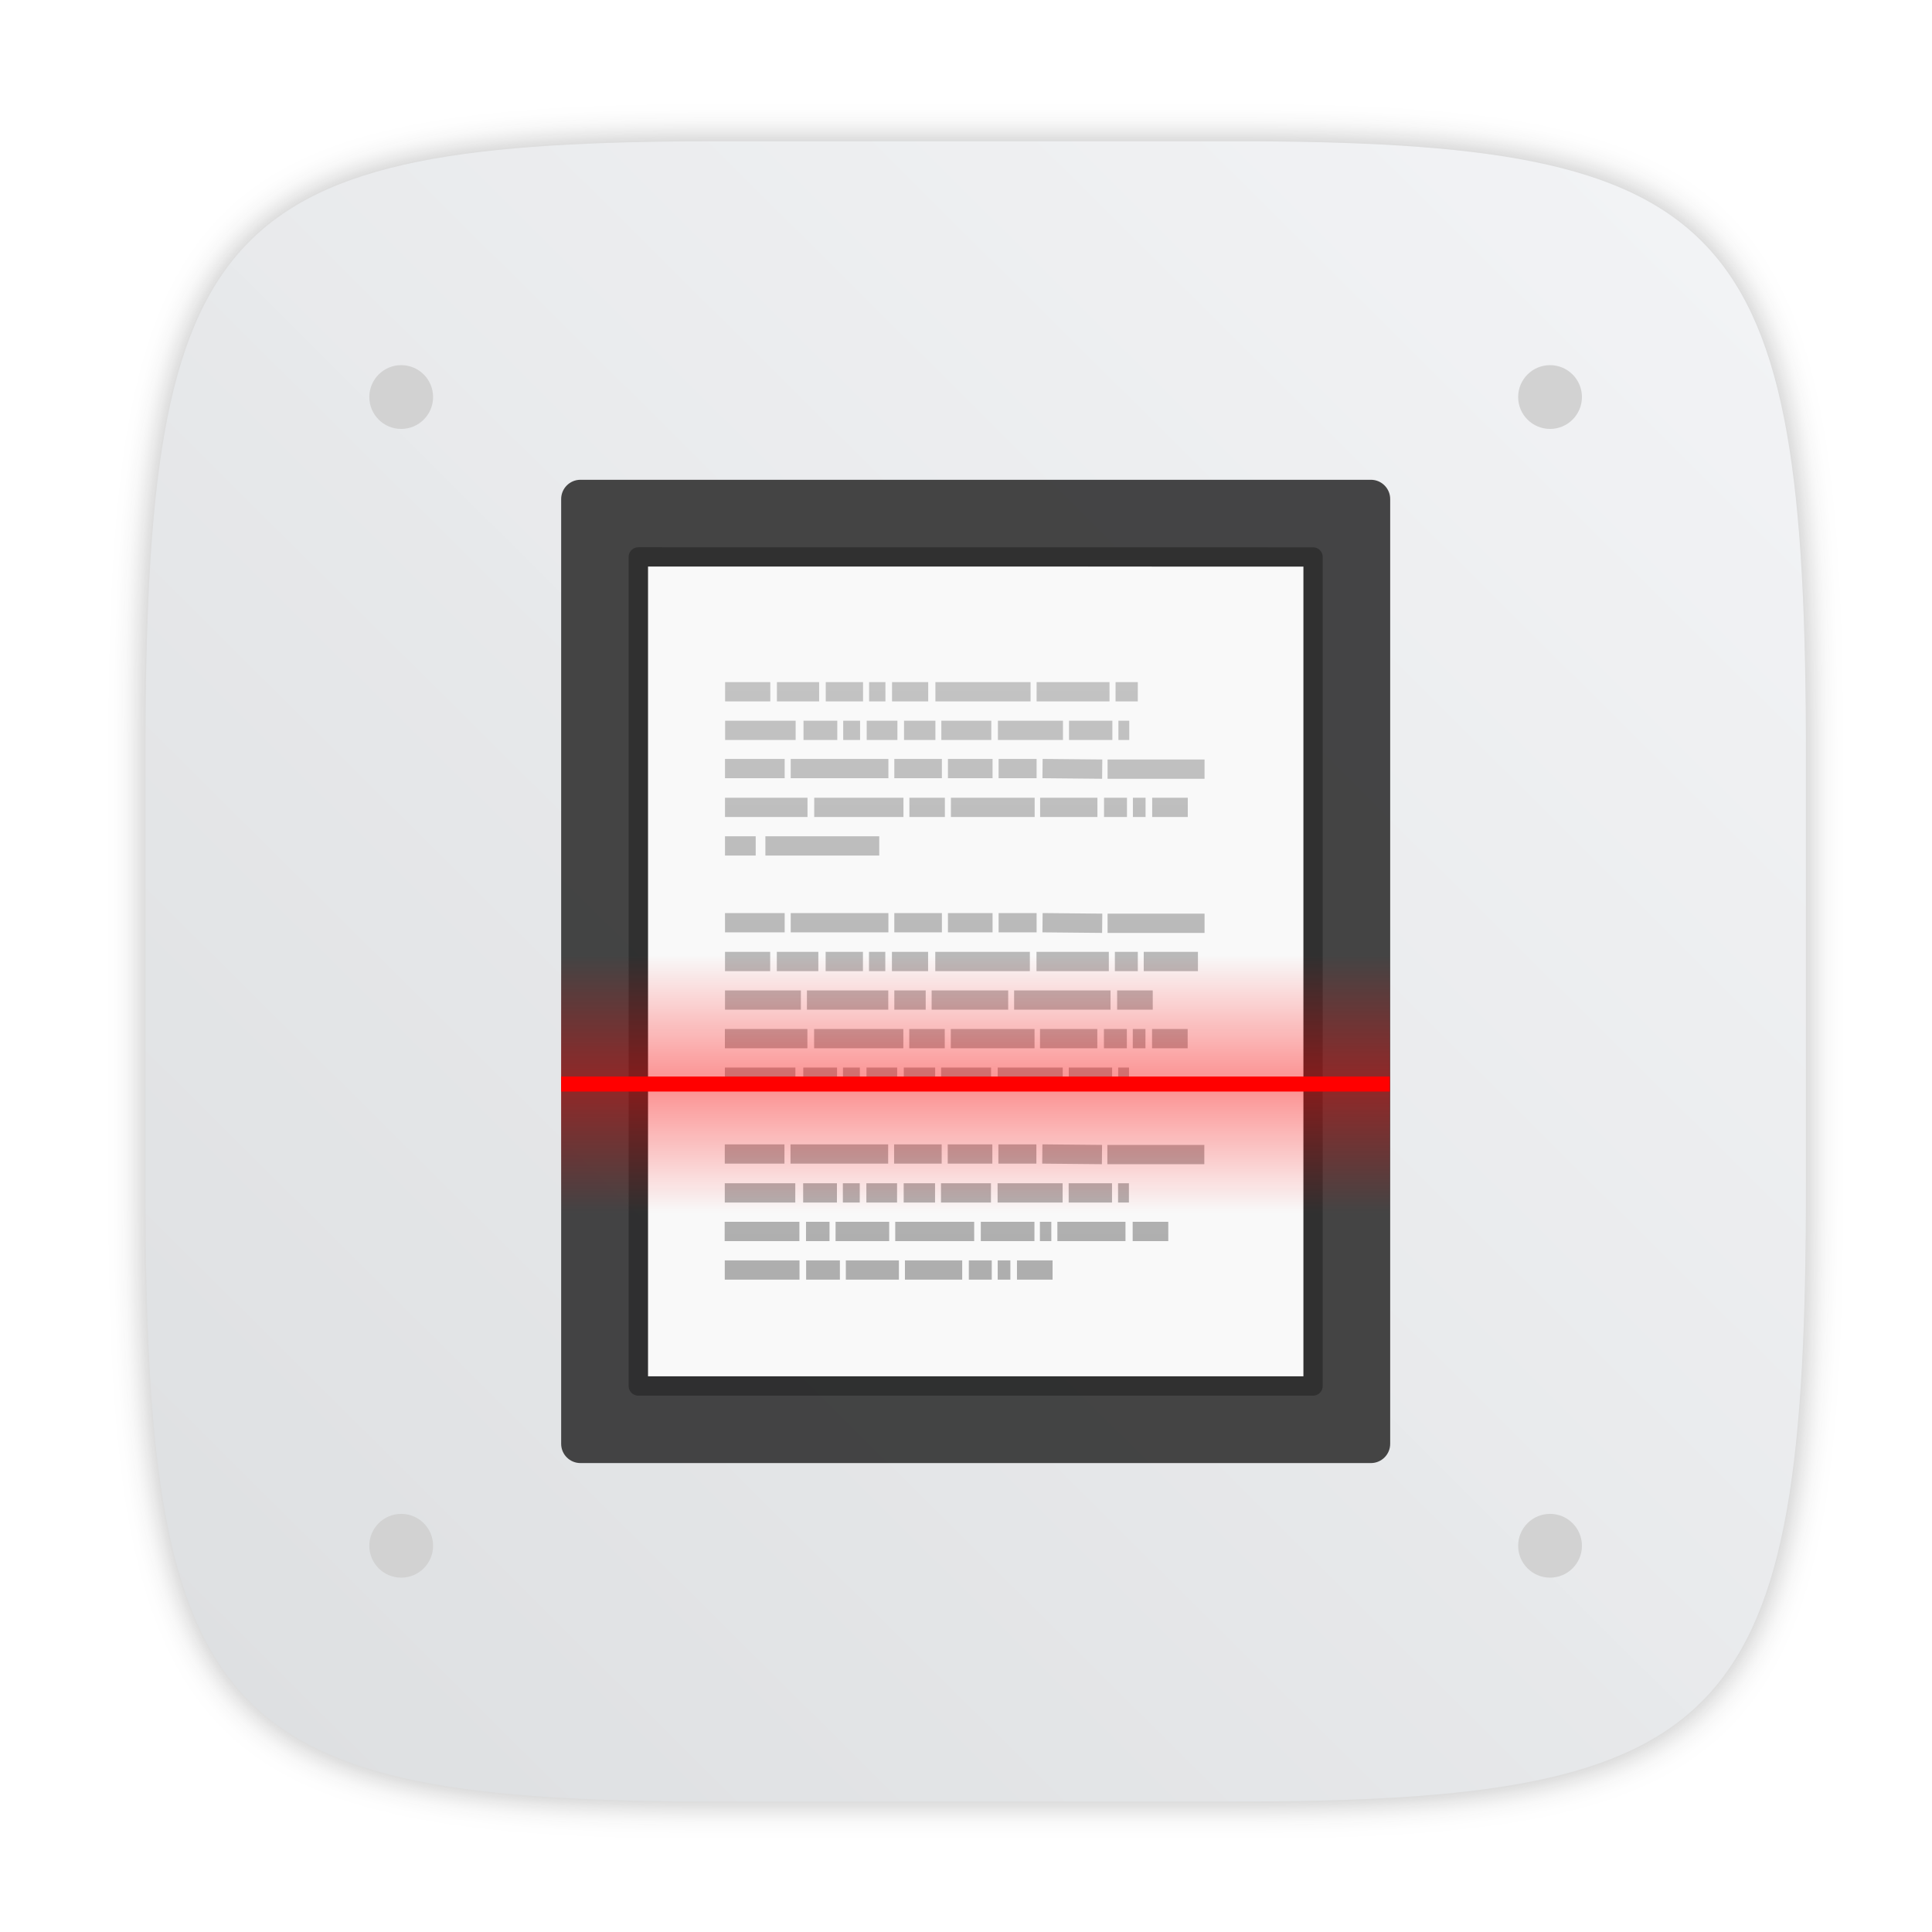
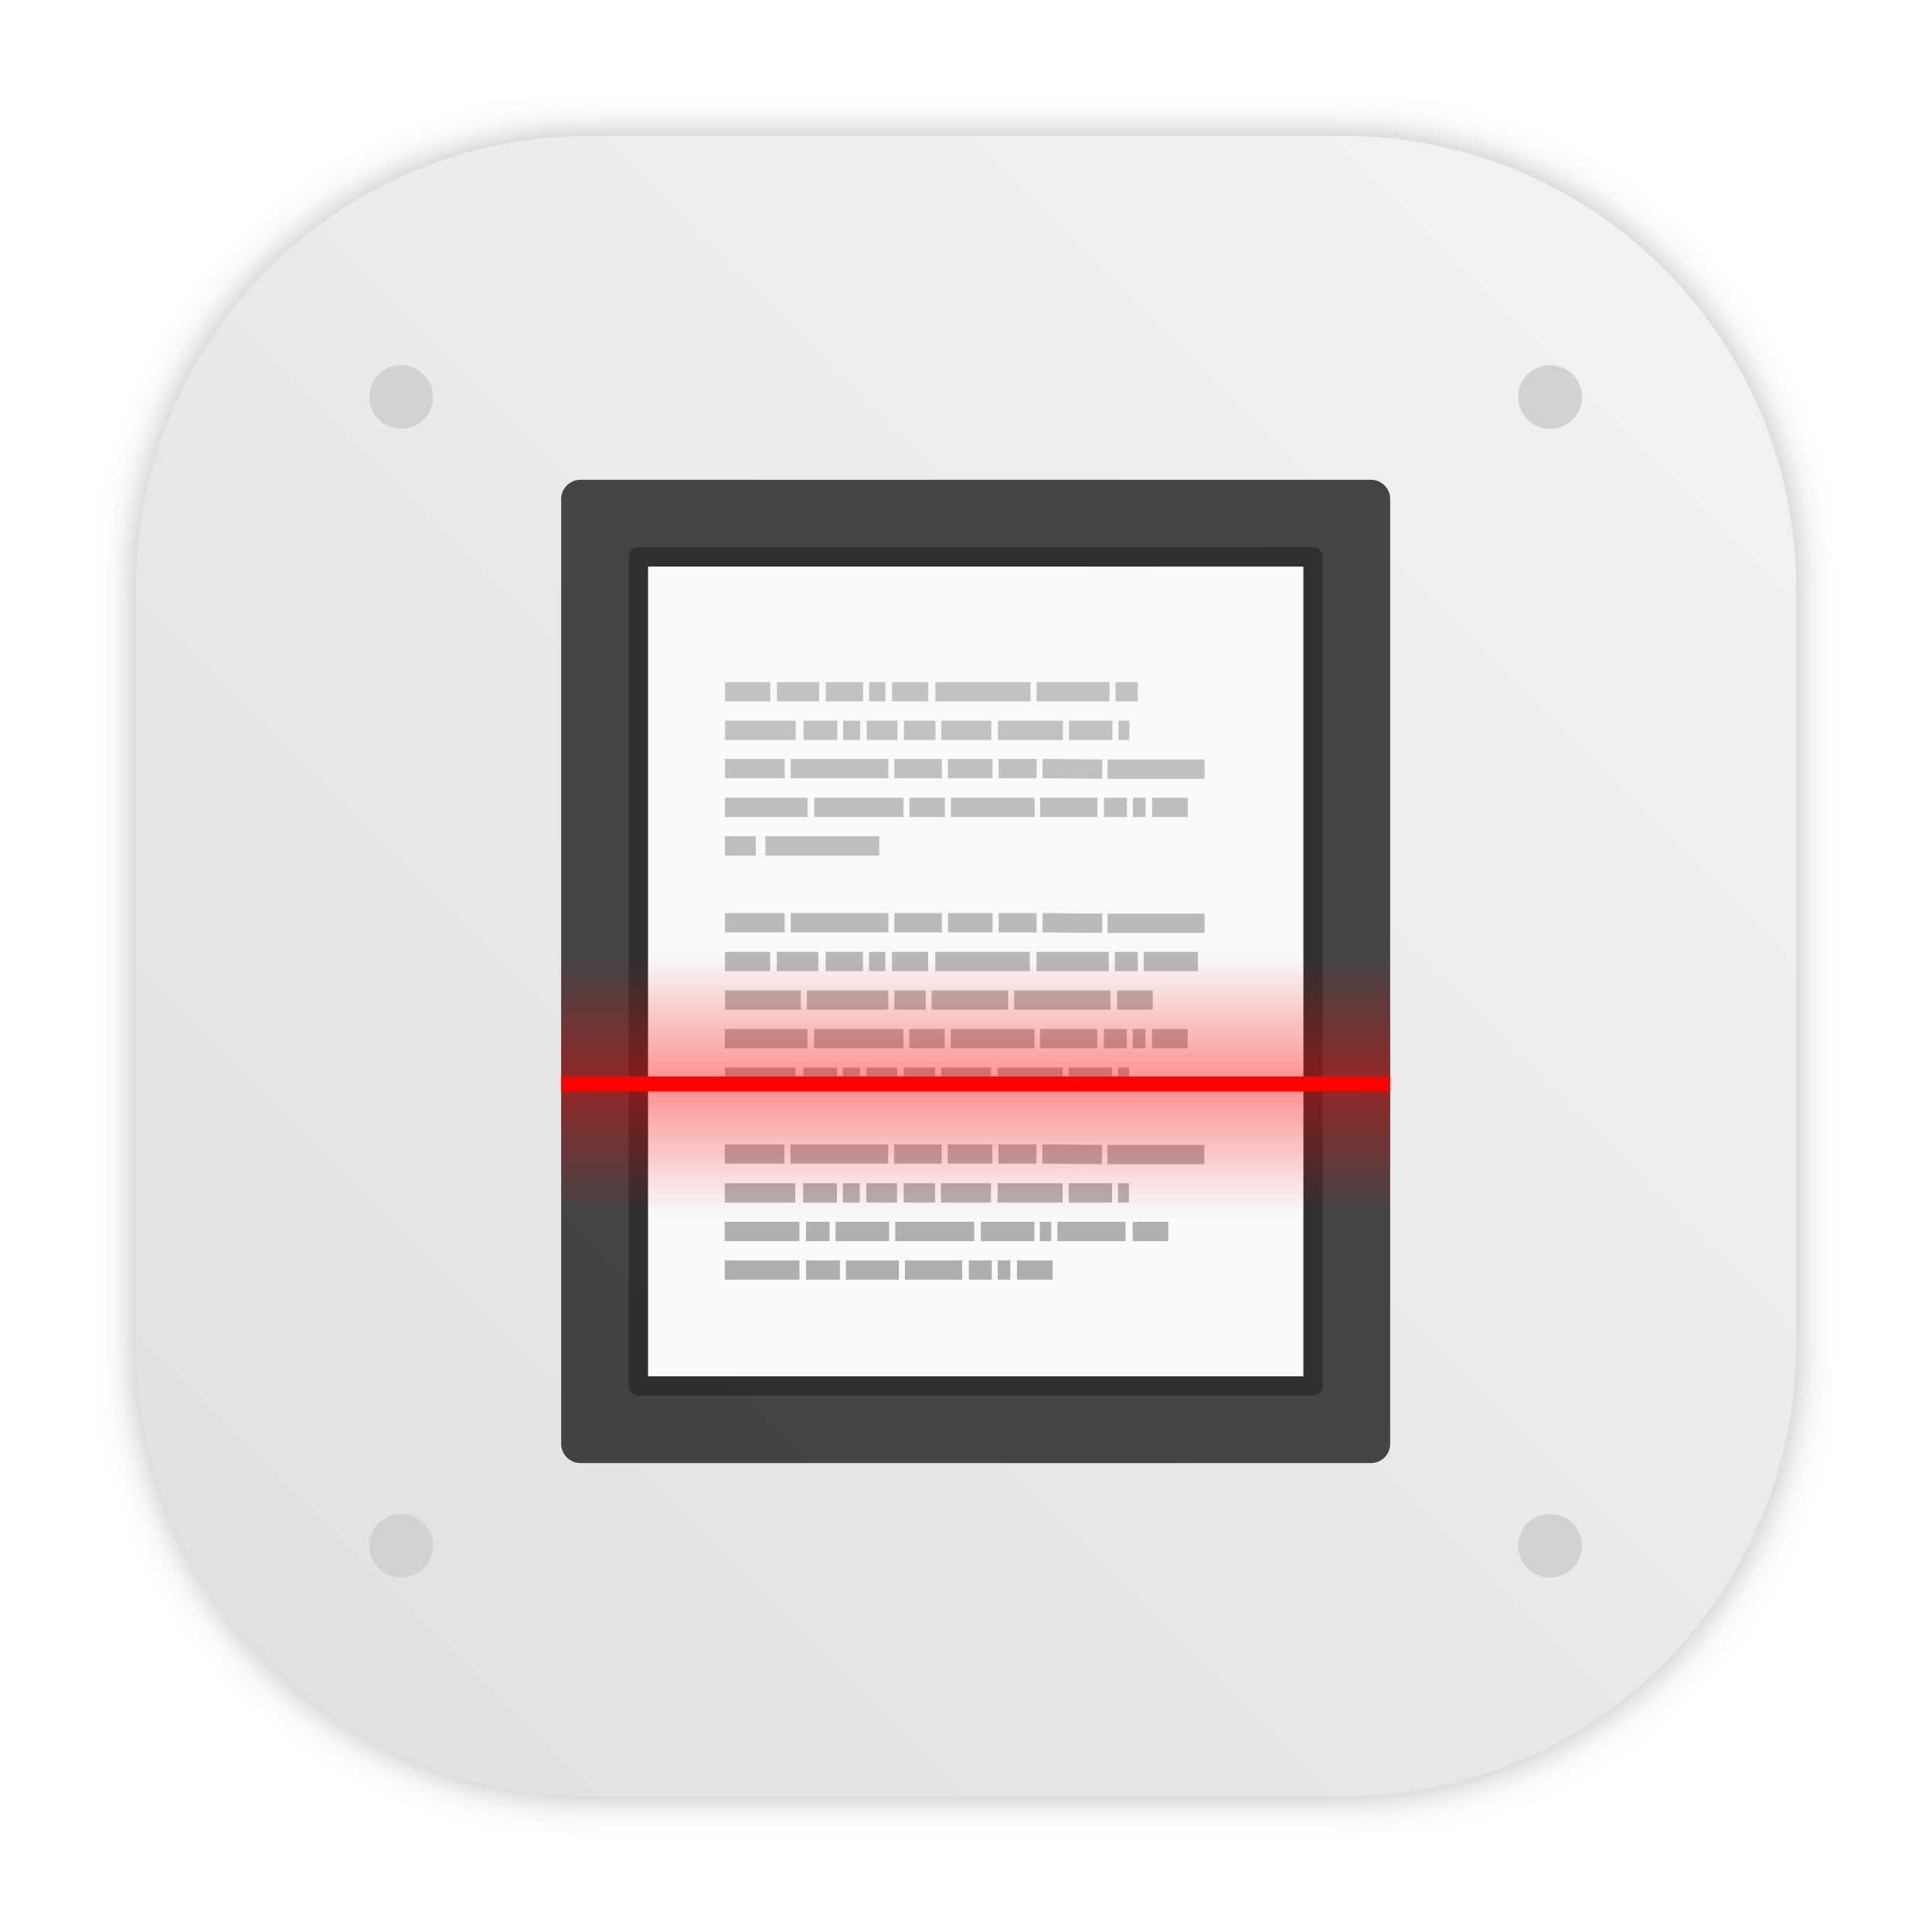
- <svg xmlns="http://www.w3.org/2000/svg" xmlns:xlink="http://www.w3.org/1999/xlink" width="64" height="64" version="1.1" viewBox="0 0 16.933 16.933">
-   <defs>
+ <svg xmlns="http://www.w3.org/2000/svg" xmlns:xlink="http://www.w3.org/1999/xlink" width="64" height="64" version="1.1" viewBox="0 0 16.933 16.933" id="svg60">
+   <defs id="defs24">
    <filter id="filter2761" x="-.024" y="-.024" width="1.048" height="1.048" color-interpolation-filters="sRGB">
-       <feGaussianBlur stdDeviation="0.146" />
+       <feGaussianBlur stdDeviation="0.146" id="feGaussianBlur4" />
    </filter>
-     <linearGradient id="linearGradient1024-6" x1="1.331" x2="15.65" y1="15.576" y2="1.17" gradientTransform="translate(.084 .1879)" gradientUnits="userSpaceOnUse">
-       <stop stop-color="#dddfe1" offset="0" />
-       <stop stop-color="#f3f4f6" stop-opacity=".996" offset="1" />
+     <linearGradient id="linearGradient1024-6" x1="1.331" x2="15.65" y1="15.576" y2="1.17" gradientTransform="translate(1.445172,-3.213572)" gradientUnits="userSpaceOnUse">
+       <stop stop-color="#dddfe1" offset="0" id="stop7" />
+       <stop stop-color="#f3f4f6" stop-opacity=".996" offset="1" id="stop9" />
    </linearGradient>
    <linearGradient id="b" x1="22.004" x2="22.004" y1="47.813" y2="3.364" gradientTransform="matrix(.16898 0 0 .16898 4.1609 4.112)" gradientUnits="userSpaceOnUse">
-       <stop stop-color="#aaa" offset="0" />
-       <stop stop-color="#c8c8c8" offset="1" />
+       <stop stop-color="#aaa" offset="0" id="stop12" />
+       <stop stop-color="#c8c8c8" offset="1" id="stop14" />
    </linearGradient>
    <linearGradient id="c" x1="40" x2="40" y1="168" y2="136" gradientTransform="matrix(.20794 0 0 .26458 -12.302 -52.413)" gradientUnits="userSpaceOnUse" xlink:href="#a-6" />
    <linearGradient id="a-6">
-       <stop stop-color="#f00" offset="0" />
-       <stop stop-color="#f00" stop-opacity="0" offset="1" />
+       <stop stop-color="#f00" offset="0" id="stop18" />
+       <stop stop-color="#f00" stop-opacity="0" offset="1" id="stop20" />
    </linearGradient>
    <linearGradient id="d" x1="40" x2="40" y1="168" y2="136" gradientTransform="matrix(.20794 0 0 .26458 -12.302 -37.543)" gradientUnits="userSpaceOnUse" xlink:href="#a-6" />
+     <filter color-interpolation-filters="sRGB" height="1.048" width="1.048" y="-.024" x="-.024" id="filter2761-3">
+       <feGaussianBlur id="feGaussianBlur2" stdDeviation="0.146" />
+     </filter>
+     <linearGradient gradientUnits="userSpaceOnUse" y2="1.17" y1="15.576" x2="15.65" x1="1.331" id="linearGradient1024-6-6">
+       <stop id="stop5" offset="0" stop-color="#dddfe1" />
+       <stop id="stop7-7" offset="1" stop-opacity=".996" stop-color="#f3f4f6" />
+     </linearGradient>
+     <filter style="color-interpolation-filters:sRGB" id="filter1057" x="-0.027" width="1.054" y="-0.027" height="1.054">
+       <feGaussianBlur stdDeviation="0.619" id="feGaussianBlur1059" />
+     </filter>
+     <linearGradient xlink:href="#linearGradient1051" id="linearGradient1053" x1="-127" y1="60" x2="-72" y2="5" gradientUnits="userSpaceOnUse" gradientTransform="matrix(0.2645781,0,0,0.2645781,34.79202,-0.1349342)" />
+     <linearGradient id="linearGradient1051">
+       <stop style="stop-color:#dee0e2;stop-opacity:1" offset="0" id="stop1047" />
+       <stop style="stop-color:#f1f3f5;stop-opacity:0.996" offset="1" id="stop1049" />
+     </linearGradient>
  </defs>
-   <path d="m10.793 1.238c4.405 0 5.035 0.673 5.035 5.388v3.776c0 4.715-0.63 5.388-5.035 5.388h-4.483c-4.405 0-5.035-0.673-5.035-5.388v-3.776c0-4.715 0.63-5.388 5.035-5.388z" enable-background="new" fill="#141414" filter="url(#filter2761)" opacity=".3" />
-   <path d="m10.793 1.238c4.405 0 5.035 0.673 5.035 5.388v3.776c0 4.715-0.63 5.388-5.035 5.388h-4.483c-4.405 0-5.035-0.673-5.035-5.388v-3.776c0-4.715 0.63-5.388 5.035-5.388z" enable-background="new" fill="url(#linearGradient1024-6)" />
-   <g transform="translate(-.20215 .33432)" fill="#d2d2d2" stroke-width=".28">
-     <rect x="3.439" y="2.866" width=".559" height=".559" rx=".42" ry=".42" />
-     <rect x="13.508" y="2.866" width=".559" height=".559" rx=".42" ry=".42" />
-     <rect x="13.508" y="12.934" width=".559" height=".559" rx=".42" ry=".42" />
-     <rect x="3.439" y="12.934" width=".559" height=".559" rx=".42" ry=".42" />
+   <rect transform="matrix(0.2645781,0,0,0.2645781,0.797703,0.797703)" ry="15" y="1.485" x="1.485" height="55" width="55" id="rect1055" style="opacity:0.3;fill:#141414;fill-opacity:1;stroke-width:2.744;stroke-linecap:round;filter:url(#filter1057)" />
+   <rect style="fill:url(#linearGradient1053);fill-opacity:1;stroke-width:0.726;stroke-linecap:round" id="rect1045" width="14.552" height="14.552" x="1.191" y="1.191" ry="3.969" />
+   <g transform="translate(-.20215 .33432)" fill="#d2d2d2" stroke-width=".28" id="g38">
+     <rect x="3.439" y="2.866" width=".559" height=".559" rx=".42" ry=".42" id="rect30" />
+     <rect x="13.508" y="2.866" width=".559" height=".559" rx=".42" ry=".42" id="rect32" />
+     <rect x="13.508" y="12.934" width=".559" height=".559" rx=".42" ry=".42" id="rect34" />
+     <rect x="3.439" y="12.934" width=".559" height=".559" rx=".42" ry=".42" id="rect36" />
  </g>
-   <g transform="translate(-.42844 .05373)">
-     <g transform="translate(.42873 -.05368)" stroke-width=".169">
-       <rect x="4.918" y="4.205" width="7.266" height="8.618" rx=".169" ry=".169" color="#000000" fill="#323232" opacity=".9" overflow="visible" />
-       <path d="m5.679 4.965 5.745 5.069e-4v7.097h-5.745z" fill="#f9f9f9" />
-       <path d="m5.594 4.881 5.914 5.069e-4v7.266h-5.914z" fill="none" opacity=".3" stroke="#000" stroke-linejoin="round" />
-       <path d="m6.355 6.063h0.396zm0.454 0h0.37zm0.428 0h0.327zm0.38 0h0.143zm0.201 0h0.317zm0.38 0h0.834zm0.887 0h0.639zm0.692 0h0.195zm-3.422 0.338h0.618zm0.687 0h0.296zm0.348 0h0.148zm0.206 0h0.269zm0.327 0h0.275zm0.327 0h0.438zm0.496 0h0.57zm0.623 0h0.38zm0.433 0h0.095zm-3.448 0.335h0.523zm0.576 0h0.856zm0.908 0h0.417zm0.47 0h0.391zm0.444 0h0.333zm0.385 0 0.523 0.005zm0.57 0.005h0.85zm-3.353 0.335h0.723zm0.782 0h0.782zm0.834 0h0.311zm0.364 0h0.734zm0.782 0h0.502zm0.56 0h0.201zm0.253 0h0.111zm0.169 0h0.312zm-3.744 0.338h0.269zm0.354 0h0.998zm-0.354 0.673h0.523zm0.576 0h0.856zm0.908 0h0.417zm0.47 0h0.391zm0.444 0h0.333zm0.385 0 0.523 0.005zm0.57 0.005h0.85zm-3.353 0.335h0.396zm0.454 0h0.364zm0.428 0h0.327zm0.38 0h0.143zm0.201 0h0.317zm0.38 0h0.829zm0.887 0h0.634zm0.687 0h0.201zm0.253 0h0.475zm-3.67 0.338h0.665zm0.718 0h0.713zm0.766 0h0.275zm0.327 0h0.671zm0.723 0h0.845zm0.903 0h0.312zm-3.438 0.338h0.723zm0.782 0h0.782zm0.834 0h0.311zm0.364 0h0.734zm0.782 0h0.502zm0.56 0h0.201zm0.253 0h0.111zm0.169 0h0.312zm-3.744 0.338h0.618zm0.687 0h0.296zm0.348 0h0.148zm0.206 0h0.269zm0.327 0h0.275zm0.327 0h0.438zm0.496 0h0.57zm0.623 0h0.38zm0.433 0h0.095zm-3.448 0.673h0.523zm0.576 0h0.856zm0.908 0h0.417zm0.47 0h0.391zm0.444 0h0.333zm0.385 0 0.523 0.005zm0.57 0.005h0.85zm-3.353 0.336h0.618zm0.687 0h0.296zm0.348 0h0.148zm0.206 0h0.269zm0.327 0h0.275zm0.327 0h0.438zm0.496 0h0.57zm0.623 0h0.38zm0.433 0h0.095zm-3.448 0.338h0.655zm0.713 0h0.206zm0.259 0h0.47zm0.523 0h0.692zm0.75 0h0.47zm0.518 0h0.1zm0.153 0h0.597zm0.66 0h0.312zm-3.575 0.338h0.655zm0.713 0h0.296zm0.348 0h0.465zm0.518 0h0.502zm0.56 0h0.201zm0.253 0h0.111zm0.169 0h0.312z" fill="none" stroke="url(#b)" />
+   <g transform="translate(-.42844 .05373)" id="g58">
+     <g transform="translate(.42873 -.05368)" stroke-width=".169" id="g48">
+       <rect x="4.918" y="4.205" width="7.266" height="8.618" rx=".169" ry=".169" color="#000000" fill="#323232" opacity=".9" overflow="visible" id="rect40" />
+       <path d="m5.679 4.965 5.745 5.069e-4v7.097h-5.745z" fill="#f9f9f9" id="path42" />
+       <path d="m5.594 4.881 5.914 5.069e-4v7.266h-5.914z" fill="none" opacity=".3" stroke="#000" stroke-linejoin="round" id="path44" />
+       <path d="m6.355 6.063h0.396zm0.454 0h0.37zm0.428 0h0.327zm0.38 0h0.143zm0.201 0h0.317zm0.38 0h0.834zm0.887 0h0.639zm0.692 0h0.195zm-3.422 0.338h0.618zm0.687 0h0.296zm0.348 0h0.148zm0.206 0h0.269zm0.327 0h0.275zm0.327 0h0.438zm0.496 0h0.57zm0.623 0h0.38zm0.433 0h0.095zm-3.448 0.335h0.523zm0.576 0h0.856zm0.908 0h0.417zm0.47 0h0.391zm0.444 0h0.333zm0.385 0 0.523 0.005zm0.57 0.005h0.85zm-3.353 0.335h0.723zm0.782 0h0.782zm0.834 0h0.311zm0.364 0h0.734zm0.782 0h0.502zm0.56 0h0.201zm0.253 0h0.111zm0.169 0h0.312zm-3.744 0.338h0.269zm0.354 0h0.998zm-0.354 0.673h0.523zm0.576 0h0.856zm0.908 0h0.417zm0.47 0h0.391zm0.444 0h0.333zm0.385 0 0.523 0.005zm0.57 0.005h0.85zm-3.353 0.335h0.396zm0.454 0h0.364zm0.428 0h0.327zm0.38 0h0.143zm0.201 0h0.317zm0.38 0h0.829zm0.887 0h0.634zm0.687 0h0.201zm0.253 0h0.475zm-3.67 0.338h0.665zm0.718 0h0.713zm0.766 0h0.275zm0.327 0h0.671zm0.723 0h0.845zm0.903 0h0.312zm-3.438 0.338h0.723zm0.782 0h0.782zm0.834 0h0.311zm0.364 0h0.734zm0.782 0h0.502zm0.56 0h0.201zm0.253 0h0.111zm0.169 0h0.312zm-3.744 0.338h0.618zm0.687 0h0.296zm0.348 0h0.148zm0.206 0h0.269zm0.327 0h0.275zm0.327 0h0.438zm0.496 0h0.57zm0.623 0h0.38zm0.433 0h0.095zm-3.448 0.673h0.523zm0.576 0h0.856zm0.908 0h0.417zm0.47 0h0.391zm0.444 0h0.333zm0.385 0 0.523 0.005zm0.57 0.005h0.85zm-3.353 0.336h0.618zm0.687 0h0.296zm0.348 0h0.148zm0.206 0h0.269zm0.327 0h0.275zm0.327 0h0.438zm0.496 0h0.57zm0.623 0h0.38zm0.433 0h0.095zm-3.448 0.338h0.655zm0.713 0h0.206zm0.259 0h0.47zm0.523 0h0.692zm0.75 0h0.47zm0.518 0h0.1zm0.153 0h0.597zm0.66 0h0.312zm-3.575 0.338h0.655zm0.713 0h0.296zm0.348 0h0.465zm0.518 0h0.502zm0.56 0h0.201zm0.253 0h0.111zm0.169 0h0.312z" fill="none" stroke="url(#b)" id="path46" />
    </g>
-     <g transform="matrix(.15594 0 0 .12551 5.9676 8.5146)">
-       <rect x="-3.984" y="6.906" width="46.579" height="1.058" enable-background="new" fill="#f00" />
-       <rect x="-3.984" y="-1.561" width="46.579" height="8.466" enable-background="new" fill="url(#d)" opacity=".4" />
-       <rect transform="scale(1,-1)" x="-3.984" y="-16.431" width="46.579" height="8.466" enable-background="new" fill="url(#c)" opacity=".4" />
+     <g transform="matrix(.15594 0 0 .12551 5.9676 8.5146)" id="g56">
+       <rect x="-3.984" y="6.906" width="46.579" height="1.058" enable-background="new" fill="#f00" id="rect50" />
+       <rect x="-3.984" y="-1.561" width="46.579" height="8.466" enable-background="new" fill="url(#d)" opacity=".4" id="rect52" />
+       <rect transform="scale(1,-1)" x="-3.984" y="-16.431" width="46.579" height="8.466" enable-background="new" fill="url(#c)" opacity=".4" id="rect54" />
    </g>
  </g>
</svg>
